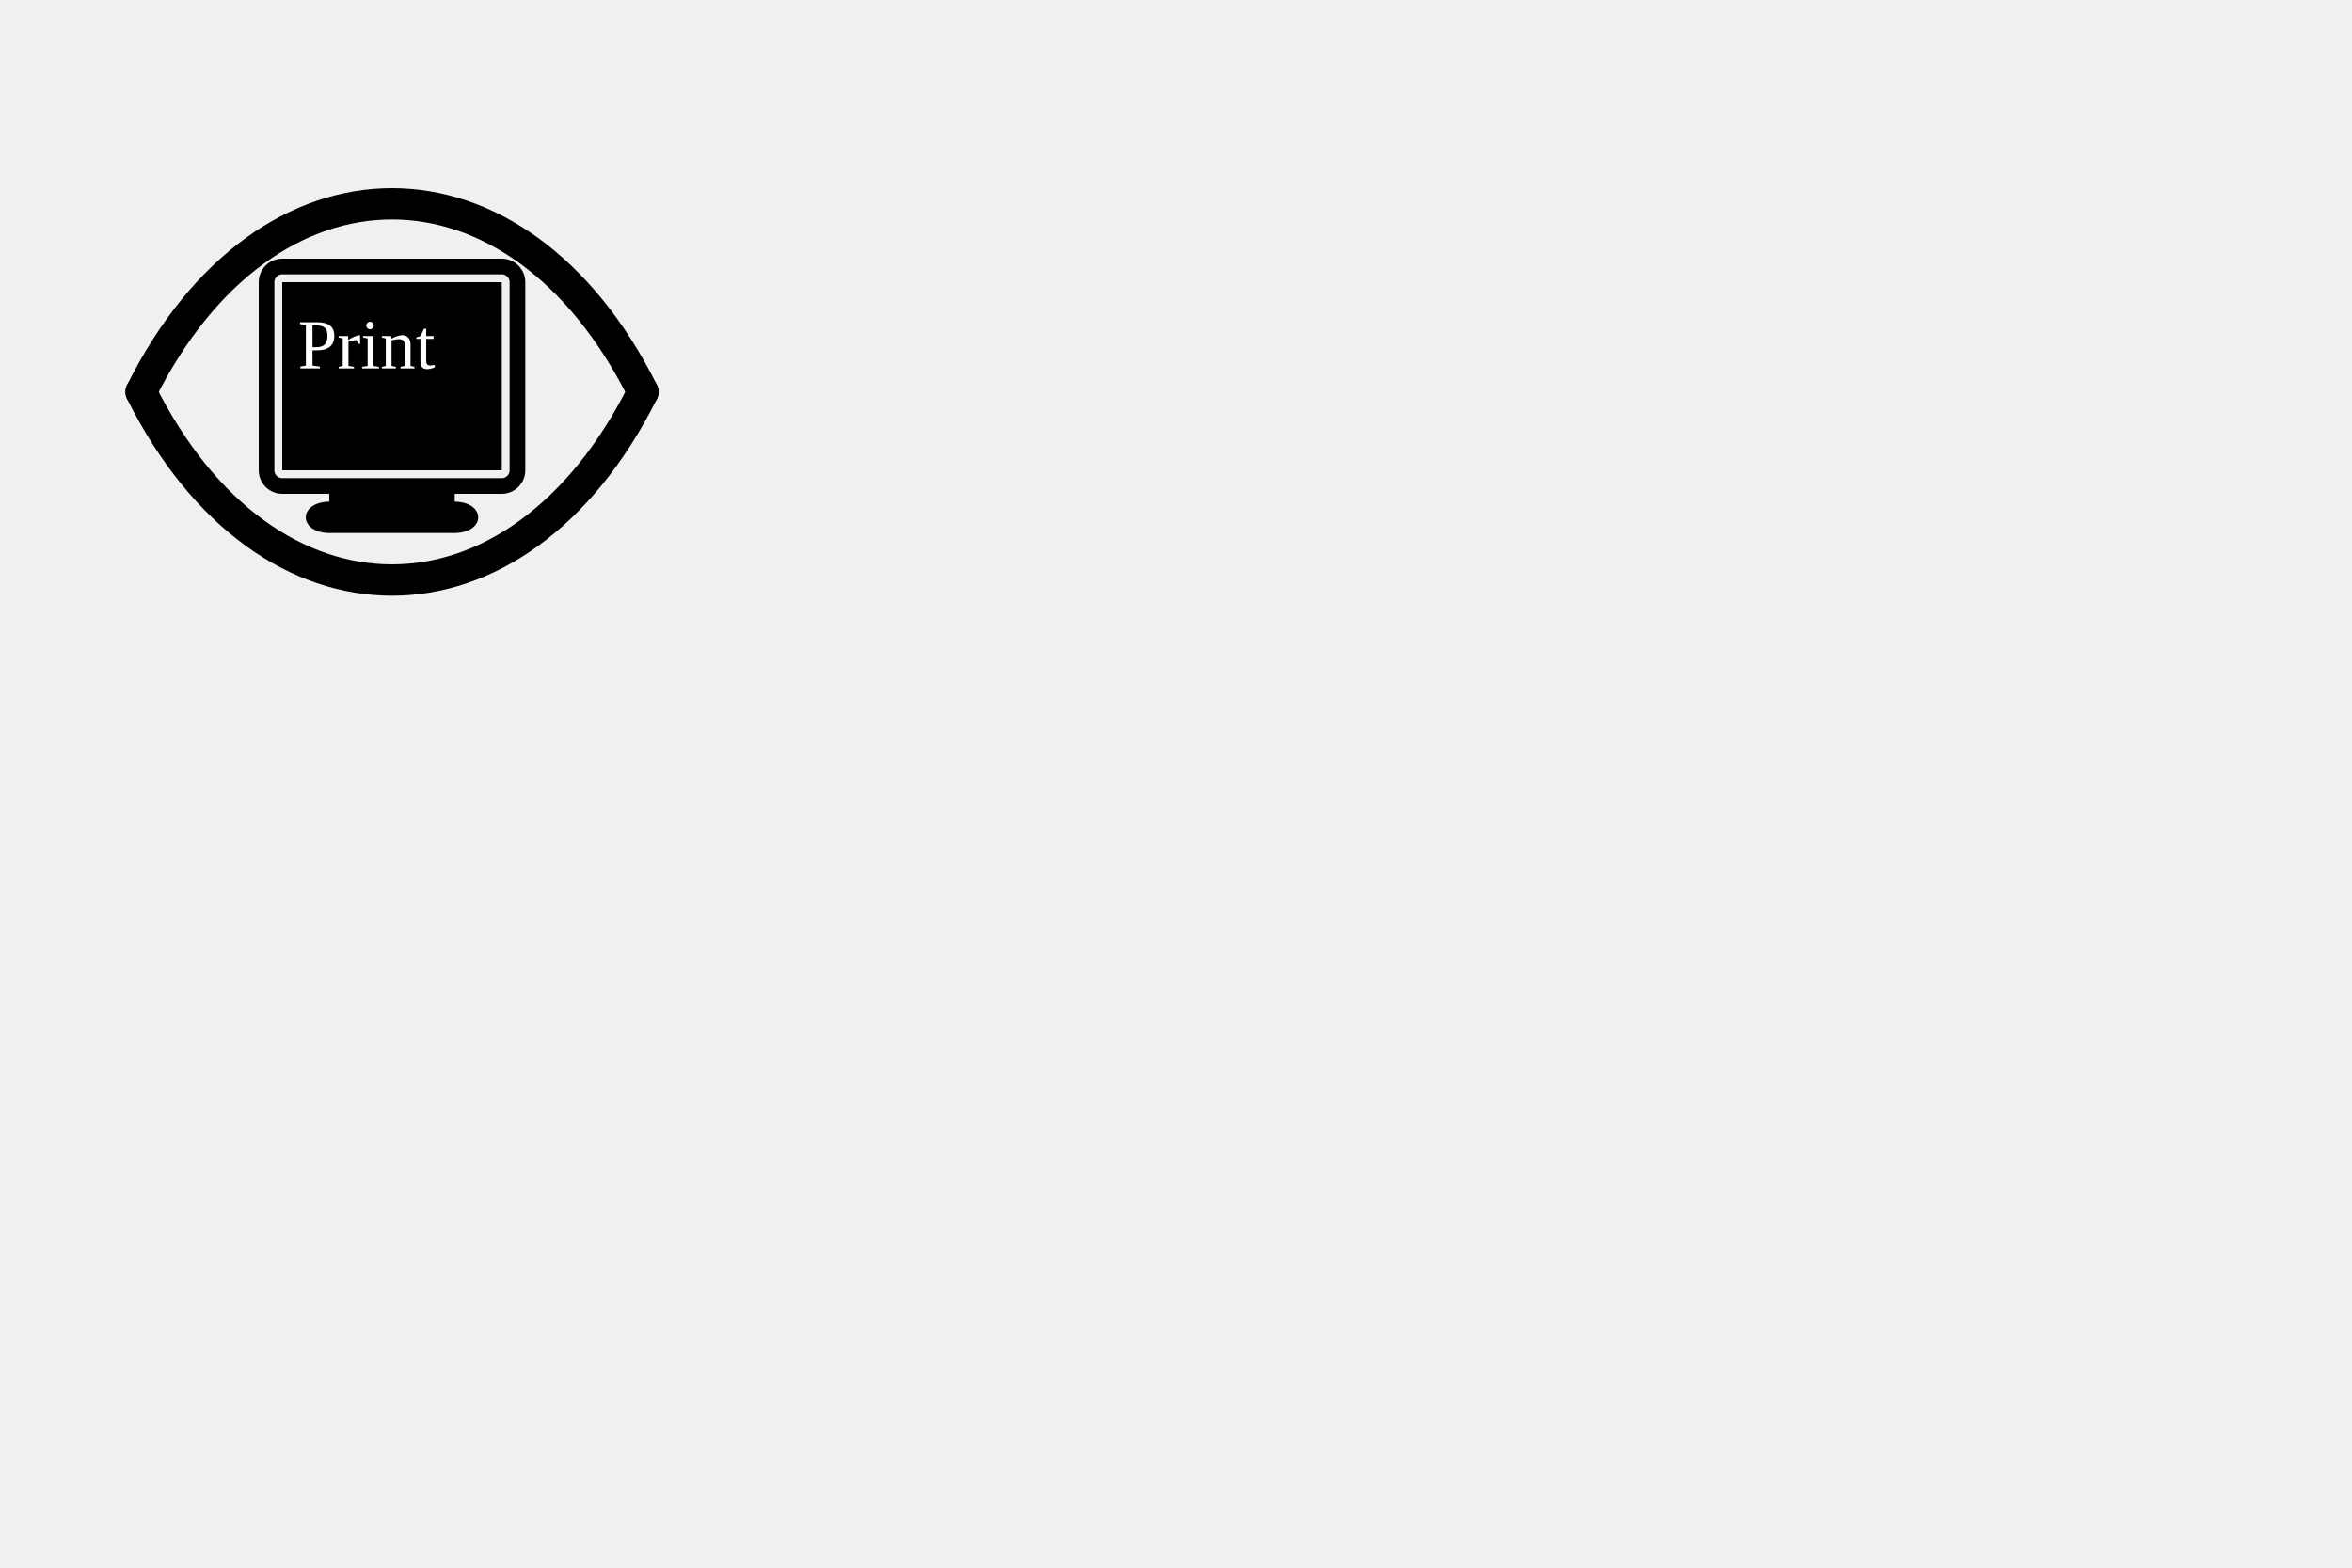
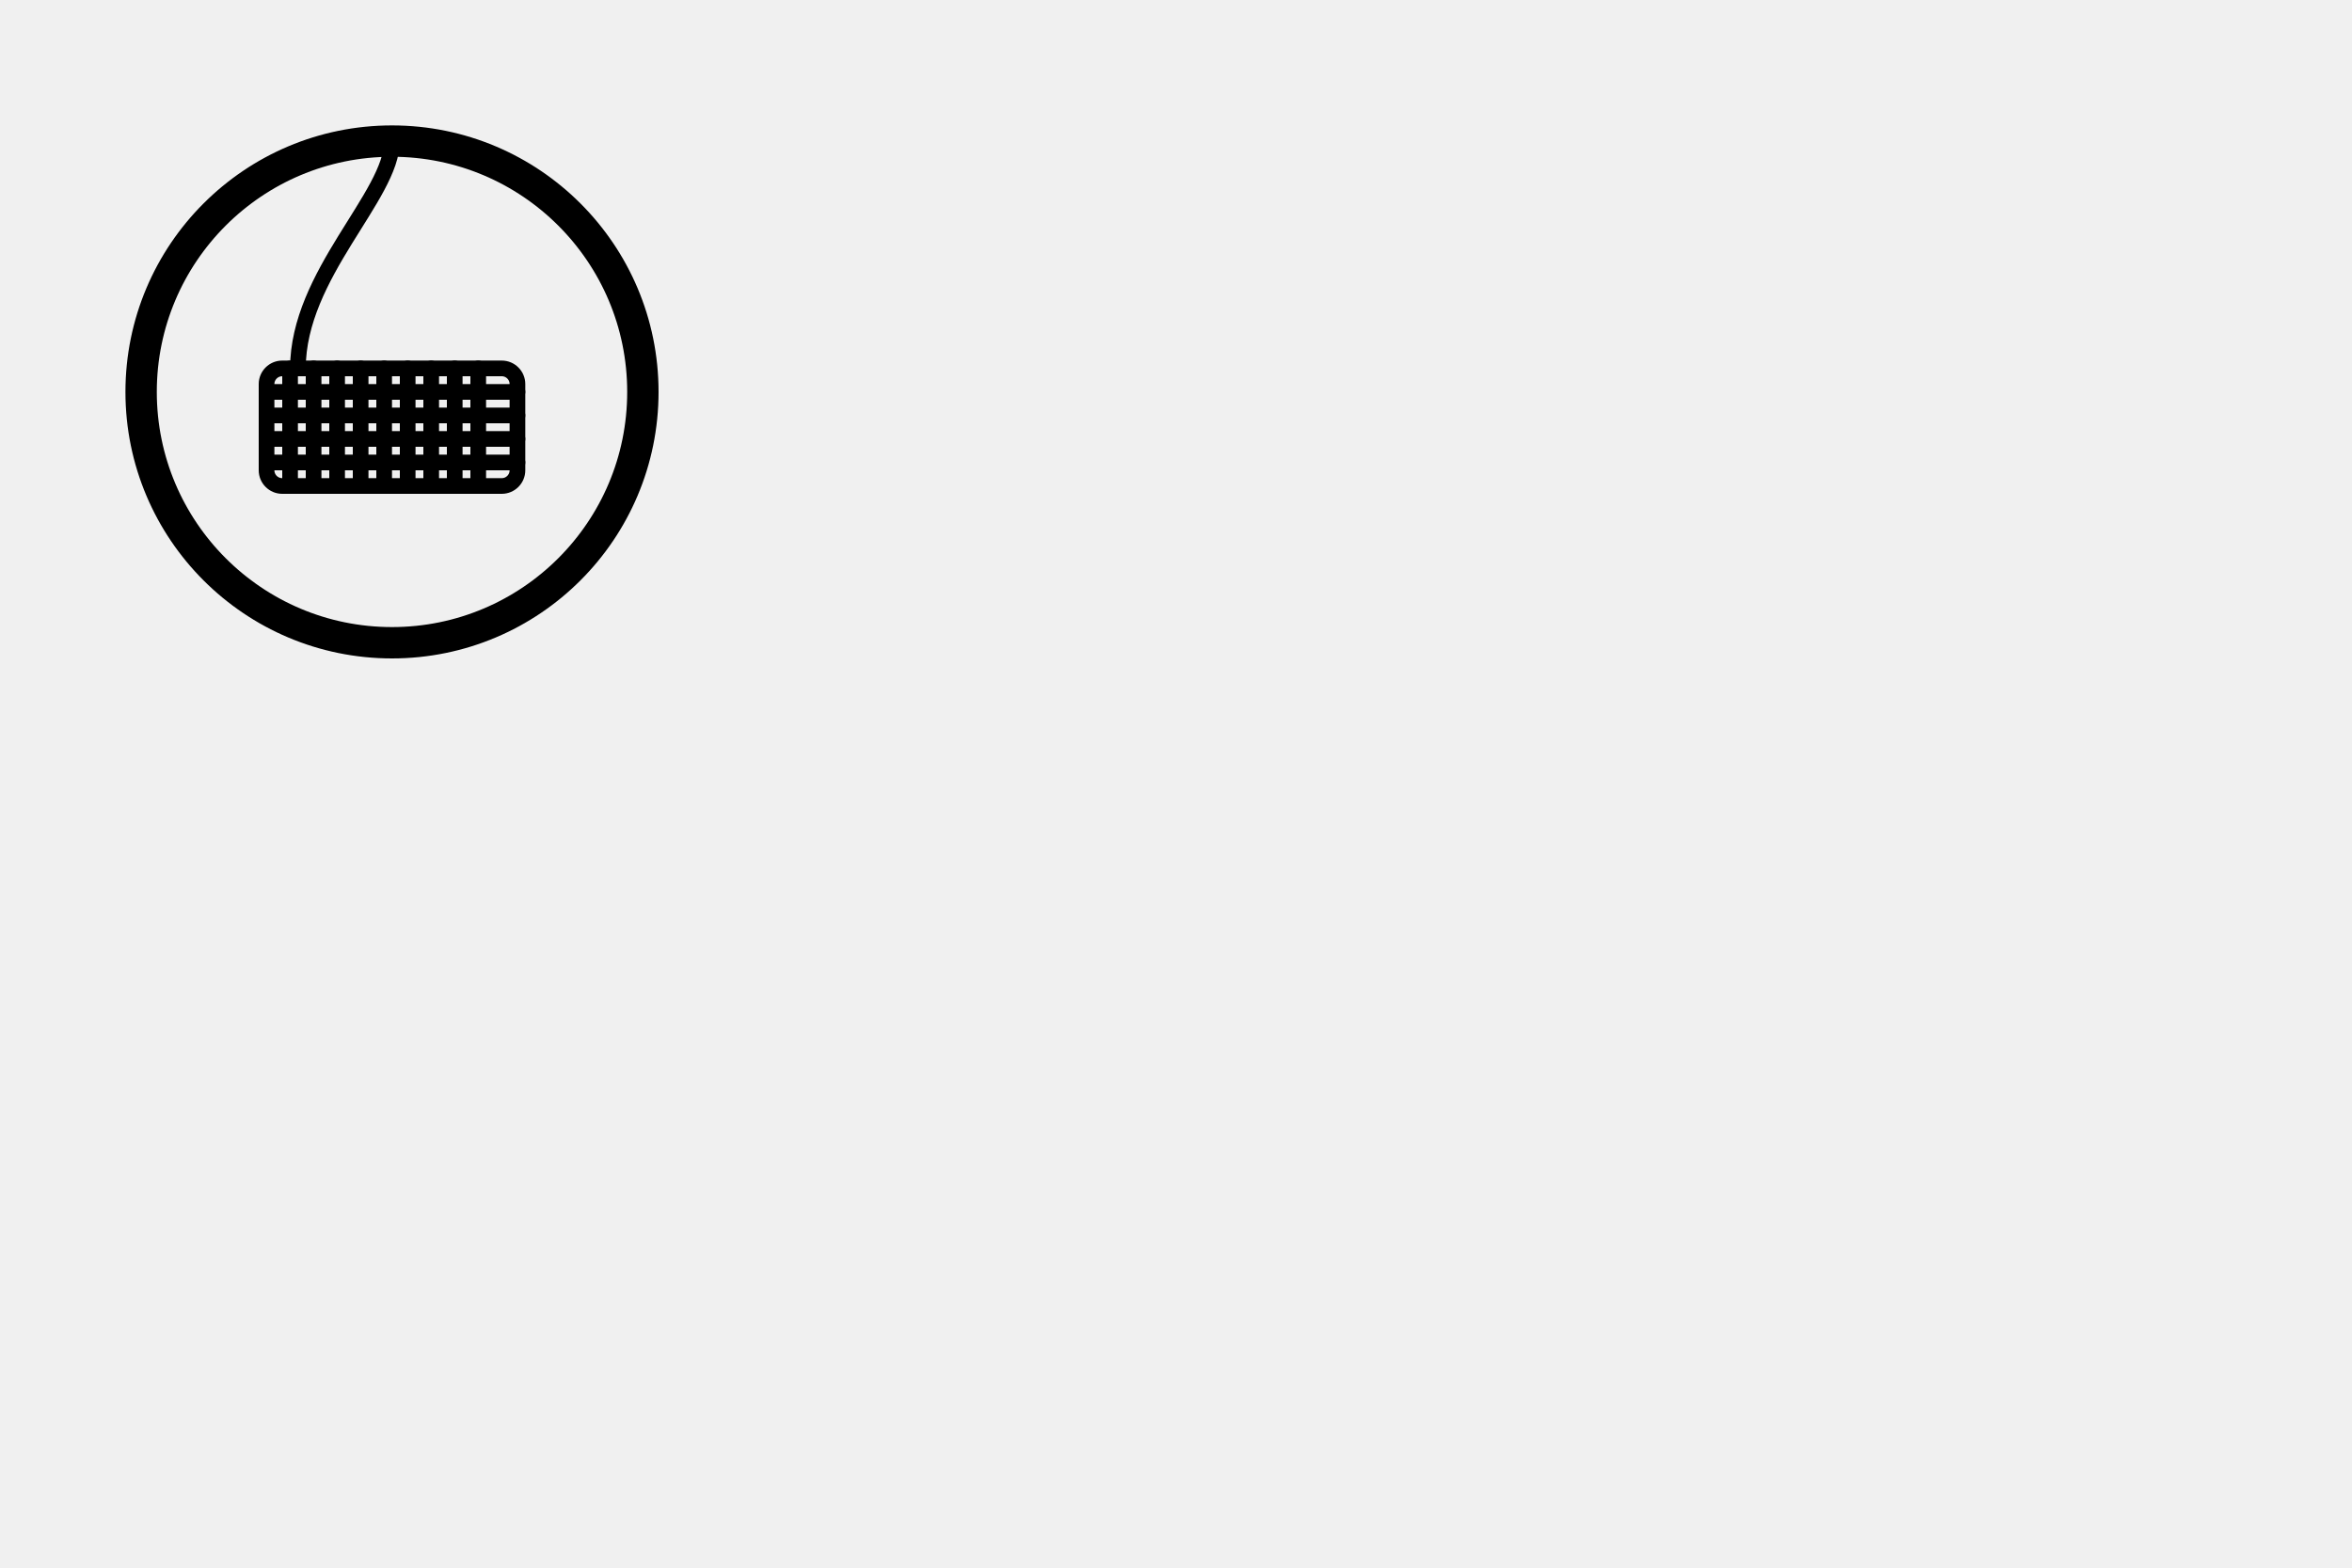
<svg xmlns="http://www.w3.org/2000/svg" xmlns:xlink="http://www.w3.org/1999/xlink" width="300" height="200">
  <defs>
    <g id="Start" stroke-linecap="butt" stroke-width="4" stroke="black" fill="transparent">
      <circle cx="0" cy="-16" r="16" />
      <path d="M -16 -16 C -16 0 0 16 0 32" />
    </g>
    <g id="End" stroke-linecap="butt" stroke-width="4" stroke="black" fill="transparent">
      <circle cx="0" cy="16" r="16" />
      <path d="M 0 -32 C 0 -16 16 0 16 16" />
    </g>
    <g id="Print" stroke-linecap="round" stroke-width="4" stroke="black" fill="transparent">
-       <path d="M -32 0 C -16 -32 16 -32 32 0" />
-       <path d="M -32 0 C -16 32 16 32 32 0" />
+       <circle cx="0" cy="0" r="32" />
      <rect x="-16" y="-16" width="32" height="28" rx="2" ry="2" stroke-width="2" />
      <rect x="-13" y="-13" width="26" height="22" fill="black" stroke-width="2" />
      <text x="-12" y="-3" font-size="9" stroke="none" fill="white">Print</text>
      <rect x="-8" y="12" width="16" height="4" fill="black" stroke="transparent" />
      <rect x="-10" y="15" width="20" height="2" rx="2" ry="2" stroke-width="2" />
    </g>
+     <g id="Constant" stroke-width="4" stroke="black" fill="transparent">
+       <rect x="-32" y="-32" width="64" height="64" />
+     </g>
+     <g id="Keyboard" stroke-linecap="round" stroke-width="2" stroke="black" fill="transparent">
+       <circle cx="0" cy="0" r="32" stroke-width="4" />
+       <rect x="-16" y="-3" width="32" height="15" rx="2" ry="2" />
+       <line x1="-16" x2="16" y1="0" y2="0" />
+       <line x1="-16" x2="16" y1="3" y2="3" />
+       <line x1="-16" x2="16" y1="6" y2="6" />
+       <line x1="-16" x2="16" y1="9" y2="9" />
+       <line x1="-13" x2="-13" y1="-3" y2="12" />
+       <line x1="-10" x2="-10" y1="-3" y2="12" />
+       <line x1="-7" x2="-7" y1="-3" y2="12" />
+       <line x1="-4" x2="-4" y1="-3" y2="12" />
+       <line x1="-1" x2="-1" y1="-3" y2="12" />
+       <line x1="2" x2="2" y1="-3" y2="12" />
+       <line x1="5" x2="5" y1="-3" y2="12" />
+       <line x1="8" x2="8" y1="-3" y2="12" />
+       <line x1="11" x2="11" y1="-3" y2="12" />
+       <path d="M -12 -3 C -12 -15 0 -25 0 -32" />
+     </g>
  </defs>
-   <use x="50" y="50" xlink:href="#Print" />
+   <use x="50" y="50" xlink:href="#Keyboard" />
</svg>
